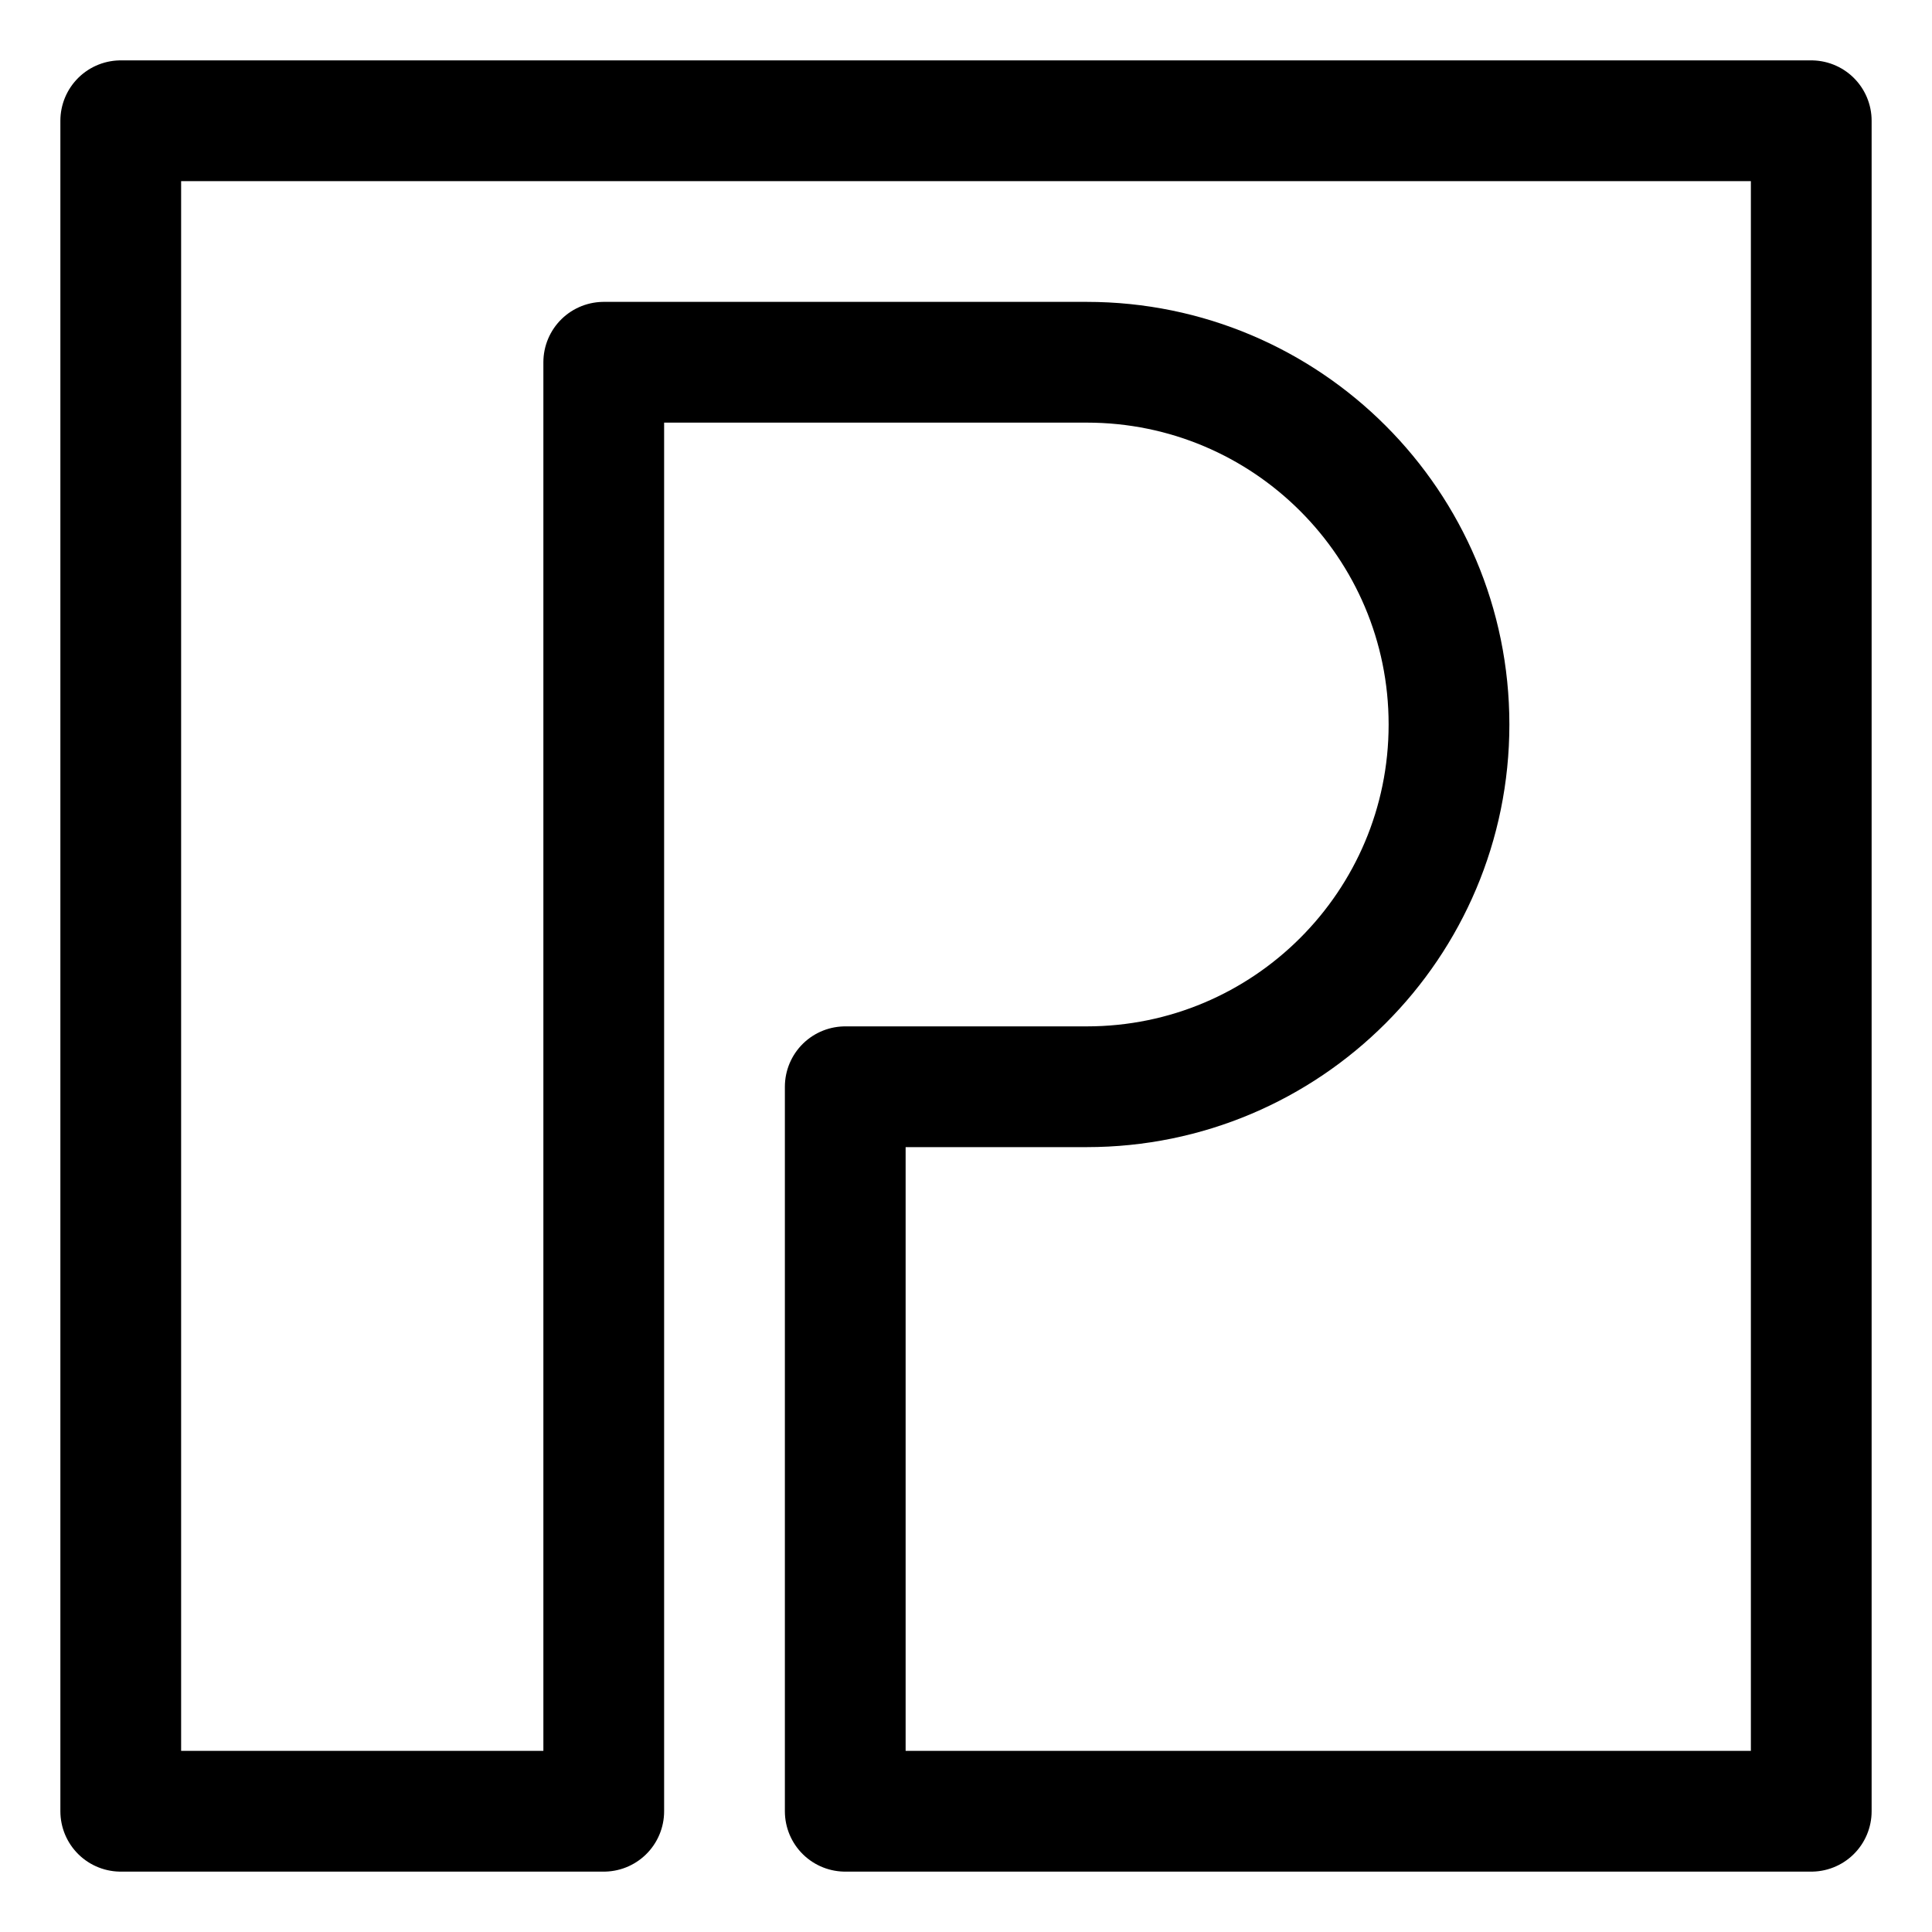
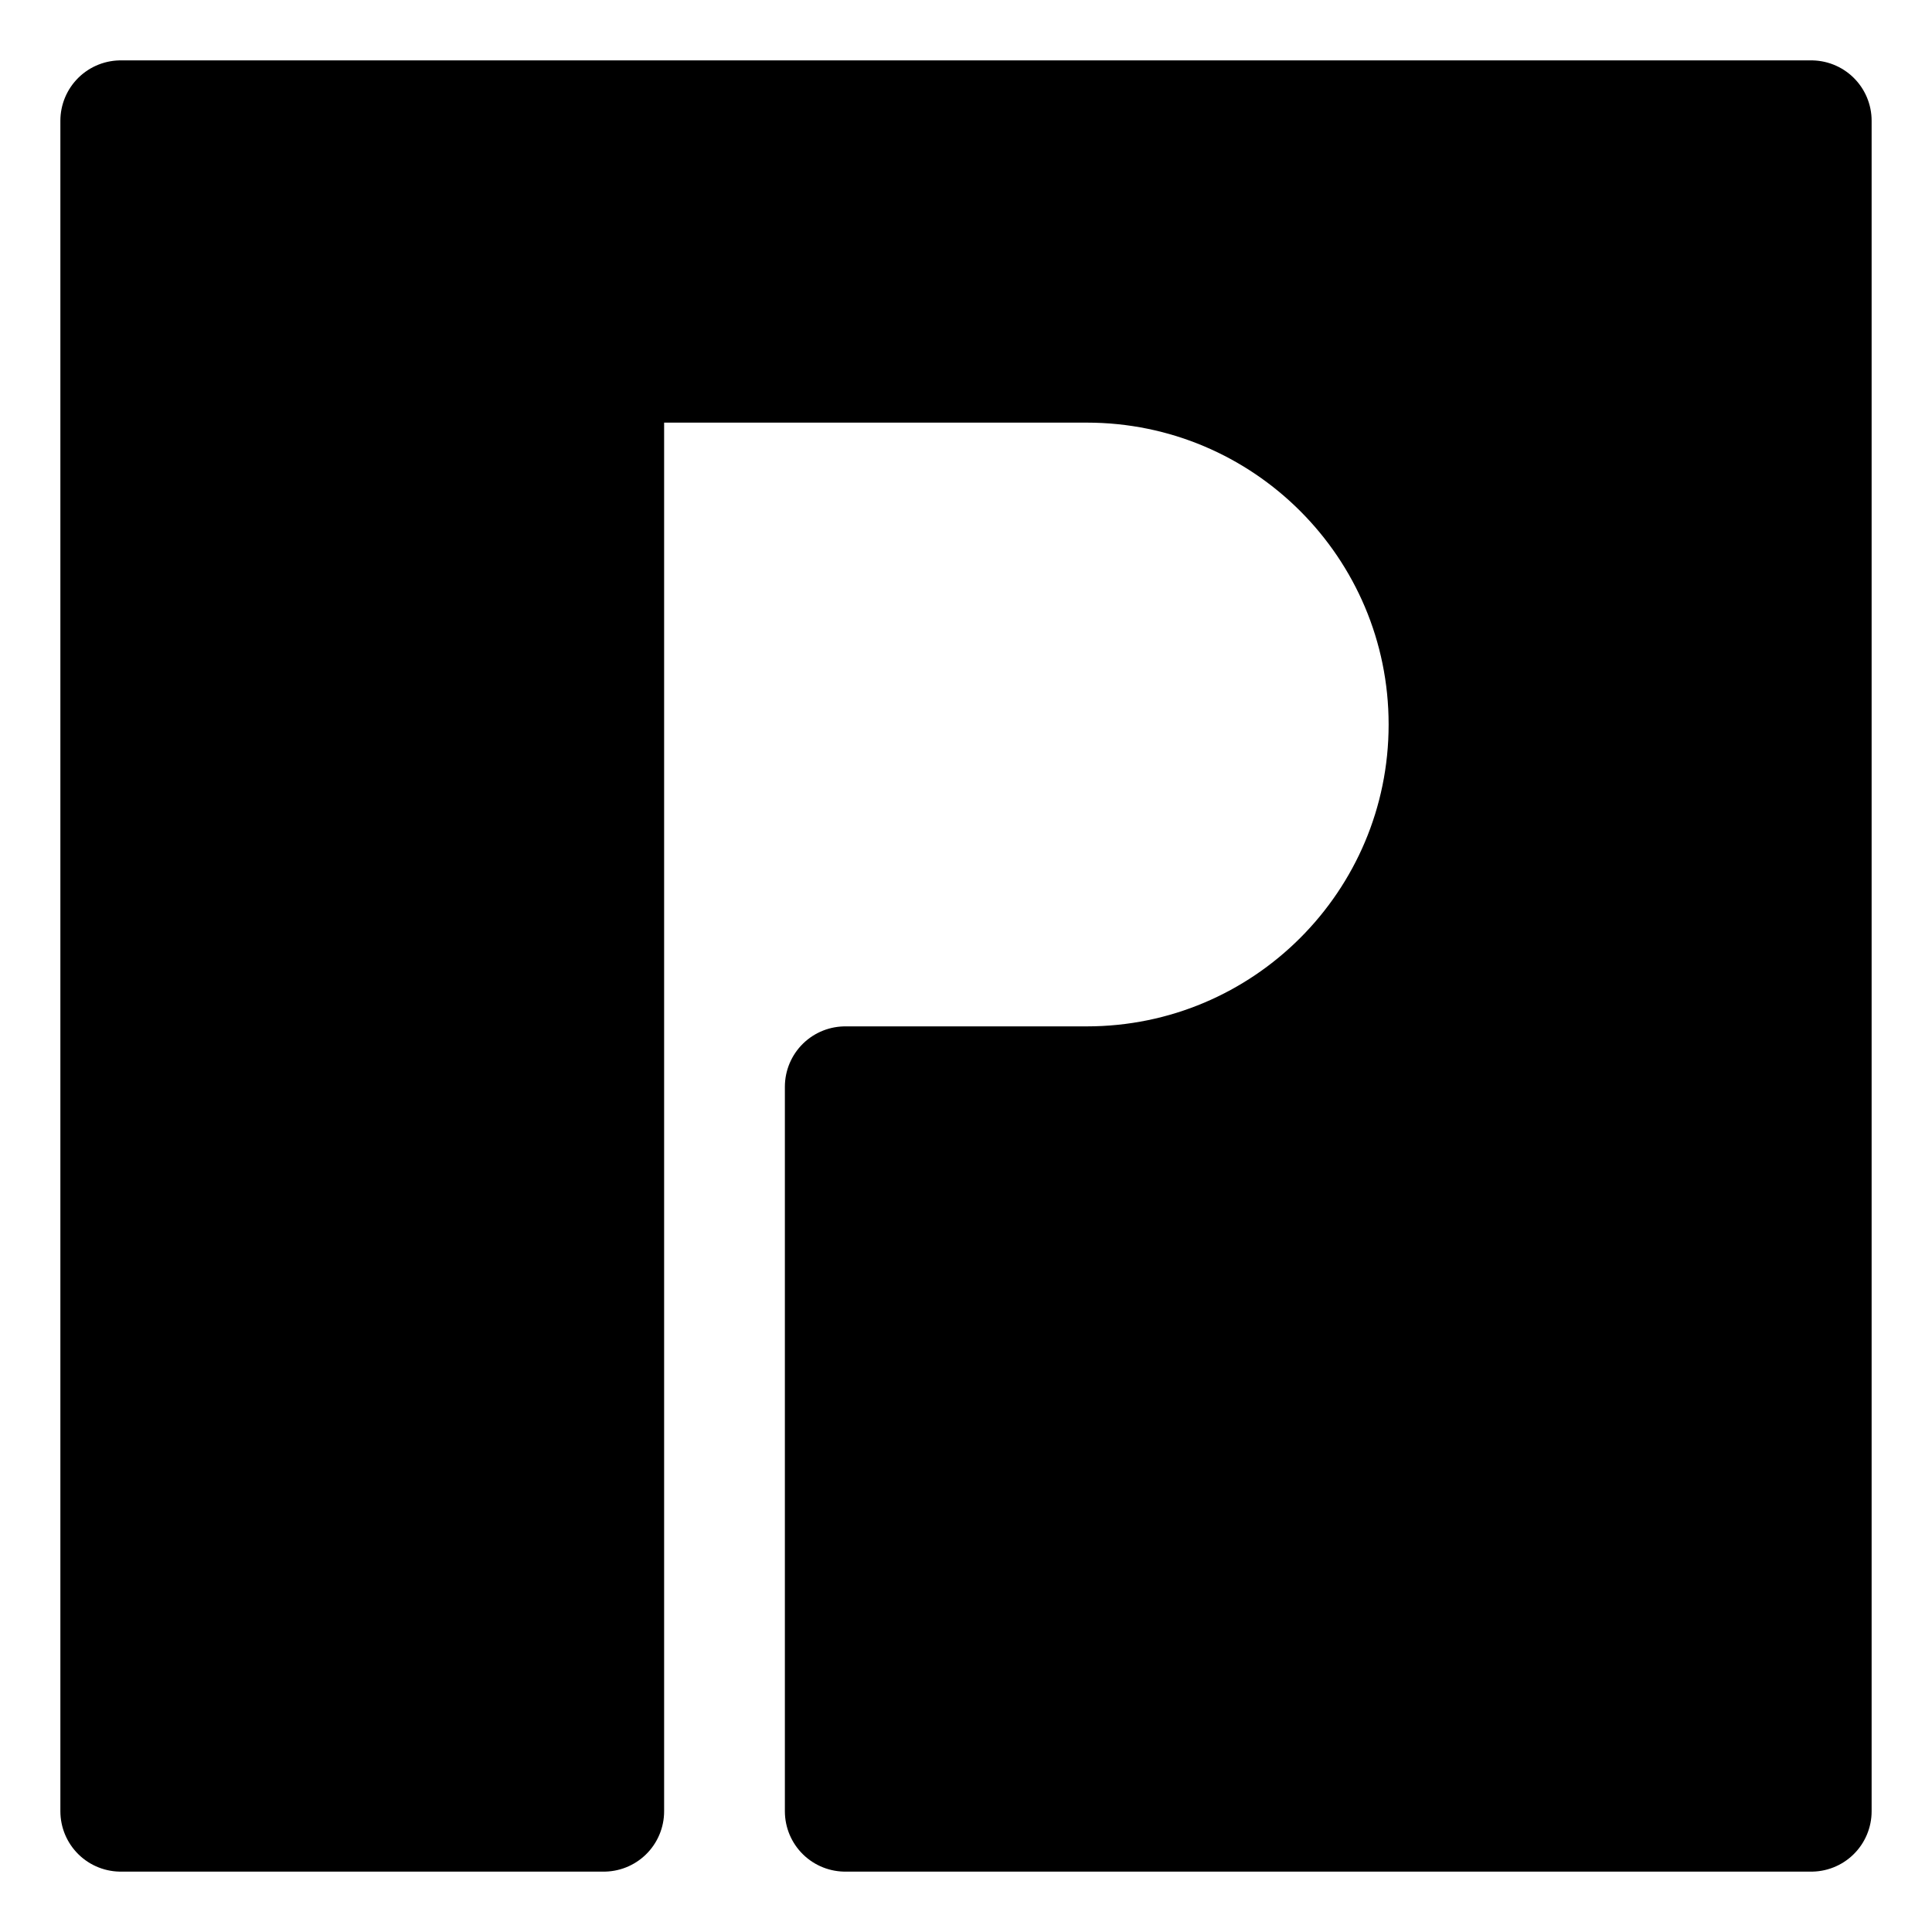
<svg xmlns="http://www.w3.org/2000/svg" width="64" height="64" viewBox="0 0 64 64">
-   <path d="M 20 52 V 12 H 36 A 12 12 0 0 1 48 24 A 12 12 0 0 1 36 36 H 28 V 52 L 28 60 H 60 V 4 H 4 V 60 H 20 Z" fill="none" stroke="#000000" stroke-width="4" stroke-linecap="round" stroke-linejoin="round" />
+   <path d="M 20 52 V 12 H 36 A 12 12 0 0 1 48 24 A 12 12 0 0 1 36 36 H 28 V 52 L 28 60 H 60 V 4 H 4 V 60 H 20 Z" fill="#000000" stroke="#000000" stroke-width="4" stroke-linecap="round" stroke-linejoin="round" />
</svg>
